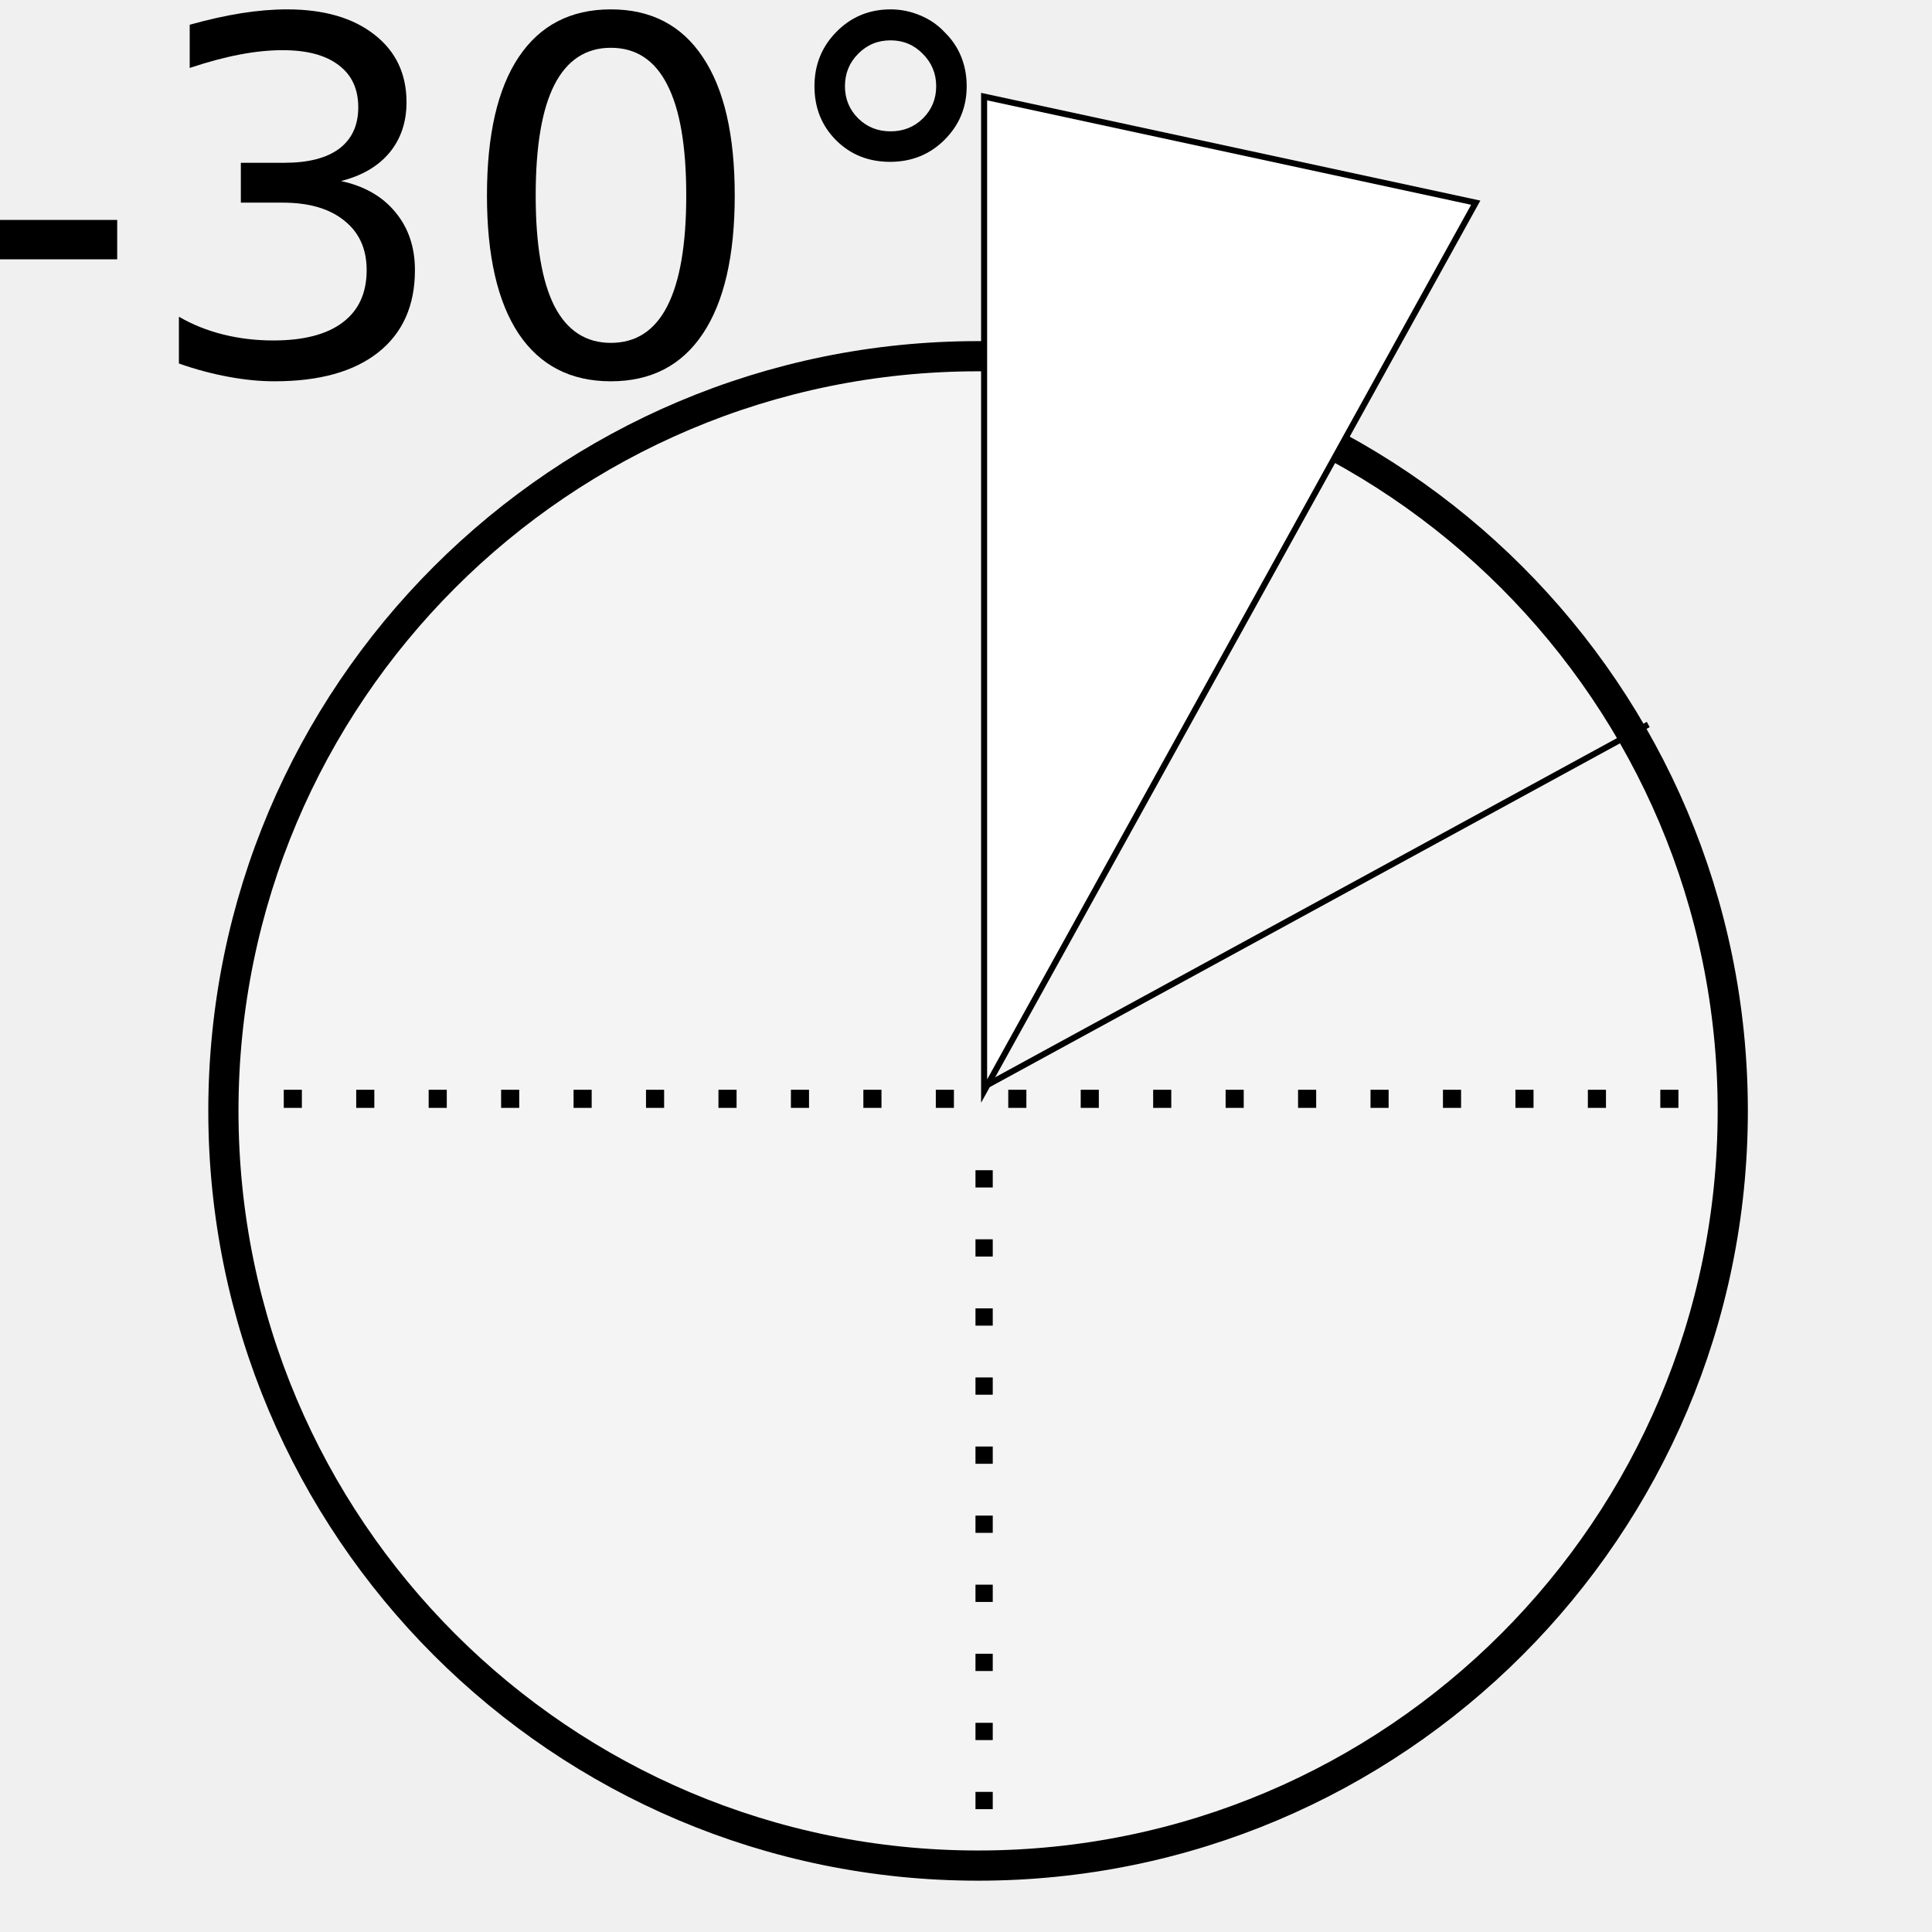
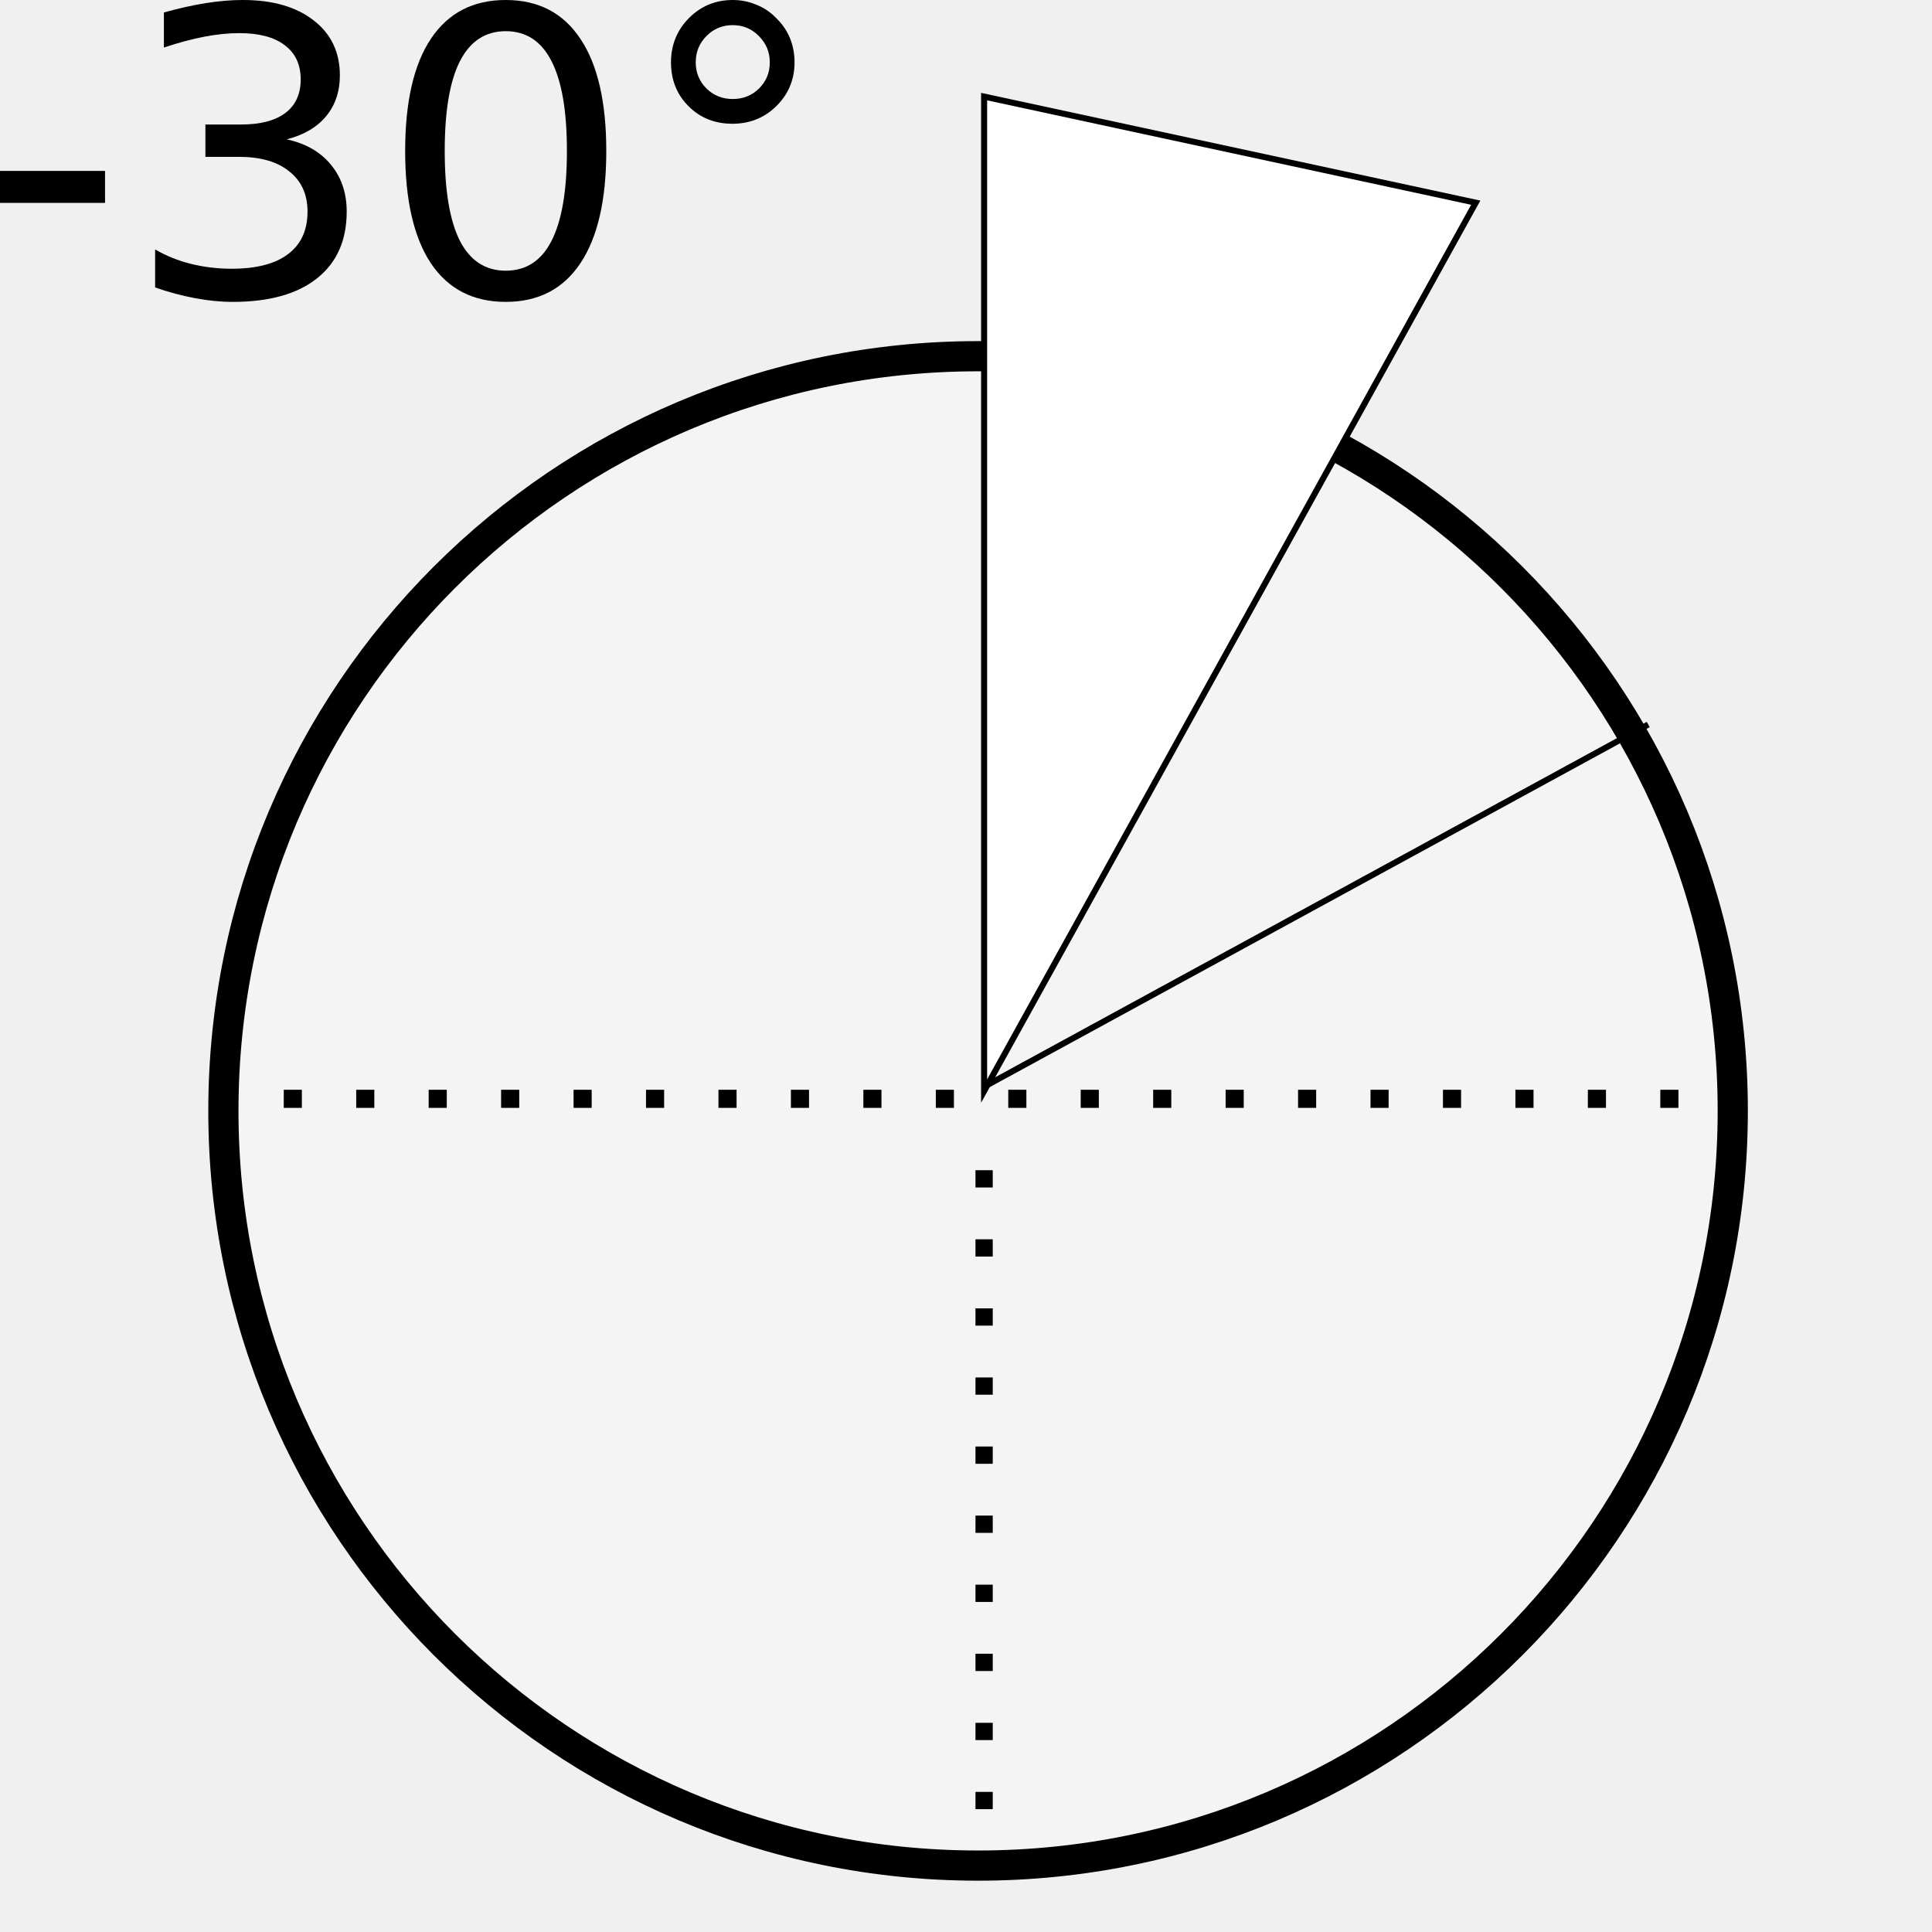
<svg xmlns="http://www.w3.org/2000/svg" width="320" height="320" id="svg2" version="1.0">
  <defs id="defs4">
    </defs>
  <g id="layer1">
    <path style="fill:#ffffff;fill-opacity:0.25;stroke:#000000;stroke-width:5;stroke-miterlimit:4;stroke-opacity:1;stroke-dasharray:none" id="path2819" d="m 250,125 a 125,125 0 1 1 -250,0 125,125 0 1 1 250,0 z" transform="matrix(-1,0,0,1,287,59)" />
    <path style="fill:none;stroke:#000000;stroke-width:3;stroke-linecap:butt;stroke-linejoin:miter;stroke-miterlimit:4;stroke-opacity:1;stroke-dasharray:3, 9;stroke-dashoffset:0" d="m 35,182 250,0" id="path3593" />
    <path style="fill:none;stroke:#000000;stroke-width:2.86;stroke-linecap:butt;stroke-linejoin:miter;stroke-miterlimit:4;stroke-opacity:1;stroke-dasharray:2.86, 8.581;stroke-dashoffset:0" d="m 163,299.654 0,-112.273" id="path3593-1" />
    <path style="fill:none;stroke:#000000;stroke-width:1px;stroke-linecap:butt;stroke-linejoin:miter;stroke-opacity:1" d="M 163,180 273,120" id="path3619" />
    <path style="fill:#ffffff;fill-opacity:1;stroke:#000000;stroke-width:1px;stroke-linecap:butt;stroke-linejoin:miter;stroke-opacity:1" d="M 163,180.714 244.429,33.571 163,16 l 0,164.714 z" id="path3643" />
-     <g style="font-style:normal;font-weight:normal;font-size:19.547px;font-family:'Bitstream Vera Sans';fill:#000000;fill-opacity:1;stroke:none" id="text3988">
+     <g style="font-style:normal;font-weight:normal;font-size:19.547px;font-family:'Bitstream Vera Sans';fill:#000000;fill-opacity:1;stroke:none" id="text3988" transform="matrix(0.8116674,0,0,0.8116674,1.642116,-1.25947)">
      <path d="m -2.023,36.429 21.435,0 0,6.522 -21.435,0 0,-6.522 z" style="font-size:81.446px" id="path8048" />
      <path d="m 56.476,29.986 q 5.766,1.233 8.988,5.13 3.261,3.897 3.261,9.624 0,8.789 -6.045,13.601 -6.045,4.812 -17.18,4.812 -3.738,0 -7.715,-0.756 -3.937,-0.716 -8.153,-2.187 l 0,-7.755 q 3.341,1.949 7.317,2.943 3.977,0.994 8.312,0.994 7.556,0 11.493,-2.983 3.977,-2.983 3.977,-8.67 0,-5.249 -3.698,-8.192 -3.659,-2.983 -10.221,-2.983 l -6.92,0 0,-6.602 7.238,0 q 5.926,0 9.067,-2.346 3.142,-2.386 3.142,-6.84 0,-4.573 -3.261,-6.999 -3.221,-2.466 -9.266,-2.466 -3.301,0 -7.079,0.716 -3.778,0.716 -8.312,2.227 l 0,-7.158 q 4.573,-1.273 8.55,-1.909 4.017,-0.636 7.556,-0.636 9.147,0 14.476,4.176 5.329,4.136 5.329,11.215 0,4.931 -2.824,8.351 -2.824,3.38 -8.033,4.693 z" style="font-size:81.446px" id="path8050" />
      <path d="m 101.176,7.915 q -6.204,0 -9.346,6.124 -3.102,6.085 -3.102,18.333 0,12.209 3.102,18.333 3.142,6.085 9.346,6.085 6.244,0 9.346,-6.085 3.142,-6.124 3.142,-18.333 0,-12.249 -3.142,-18.333 -3.102,-6.124 -9.346,-6.124 z m 0,-6.363 q 9.982,0 15.231,7.914 5.289,7.874 5.289,22.907 0,14.993 -5.289,22.907 -5.249,7.874 -15.231,7.874 -9.982,0 -15.271,-7.874 -5.249,-7.914 -5.249,-22.907 0,-15.033 5.249,-22.907 5.289,-7.914 15.271,-7.914 z" style="font-size:81.446px" id="path8052" />
      <path d="m 147.507,6.682 q -3.181,0 -5.369,2.227 -2.187,2.187 -2.187,5.369 0,3.142 2.187,5.329 2.187,2.148 5.369,2.148 3.181,0 5.369,-2.148 2.187,-2.187 2.187,-5.329 0,-3.142 -2.227,-5.369 -2.187,-2.227 -5.329,-2.227 z m 0,-5.13 q 2.545,0 4.892,0.994 2.346,0.954 4.056,2.784 1.829,1.79 2.744,4.056 0.915,2.267 0.915,4.892 0,5.249 -3.698,8.908 -3.659,3.619 -8.988,3.619 -5.369,0 -8.948,-3.579 -3.579,-3.579 -3.579,-8.948 0,-5.329 3.659,-9.027 3.659,-3.698 8.948,-3.698 z" style="font-size:81.446px" id="path8054" />
    </g>
  </g>
</svg>
